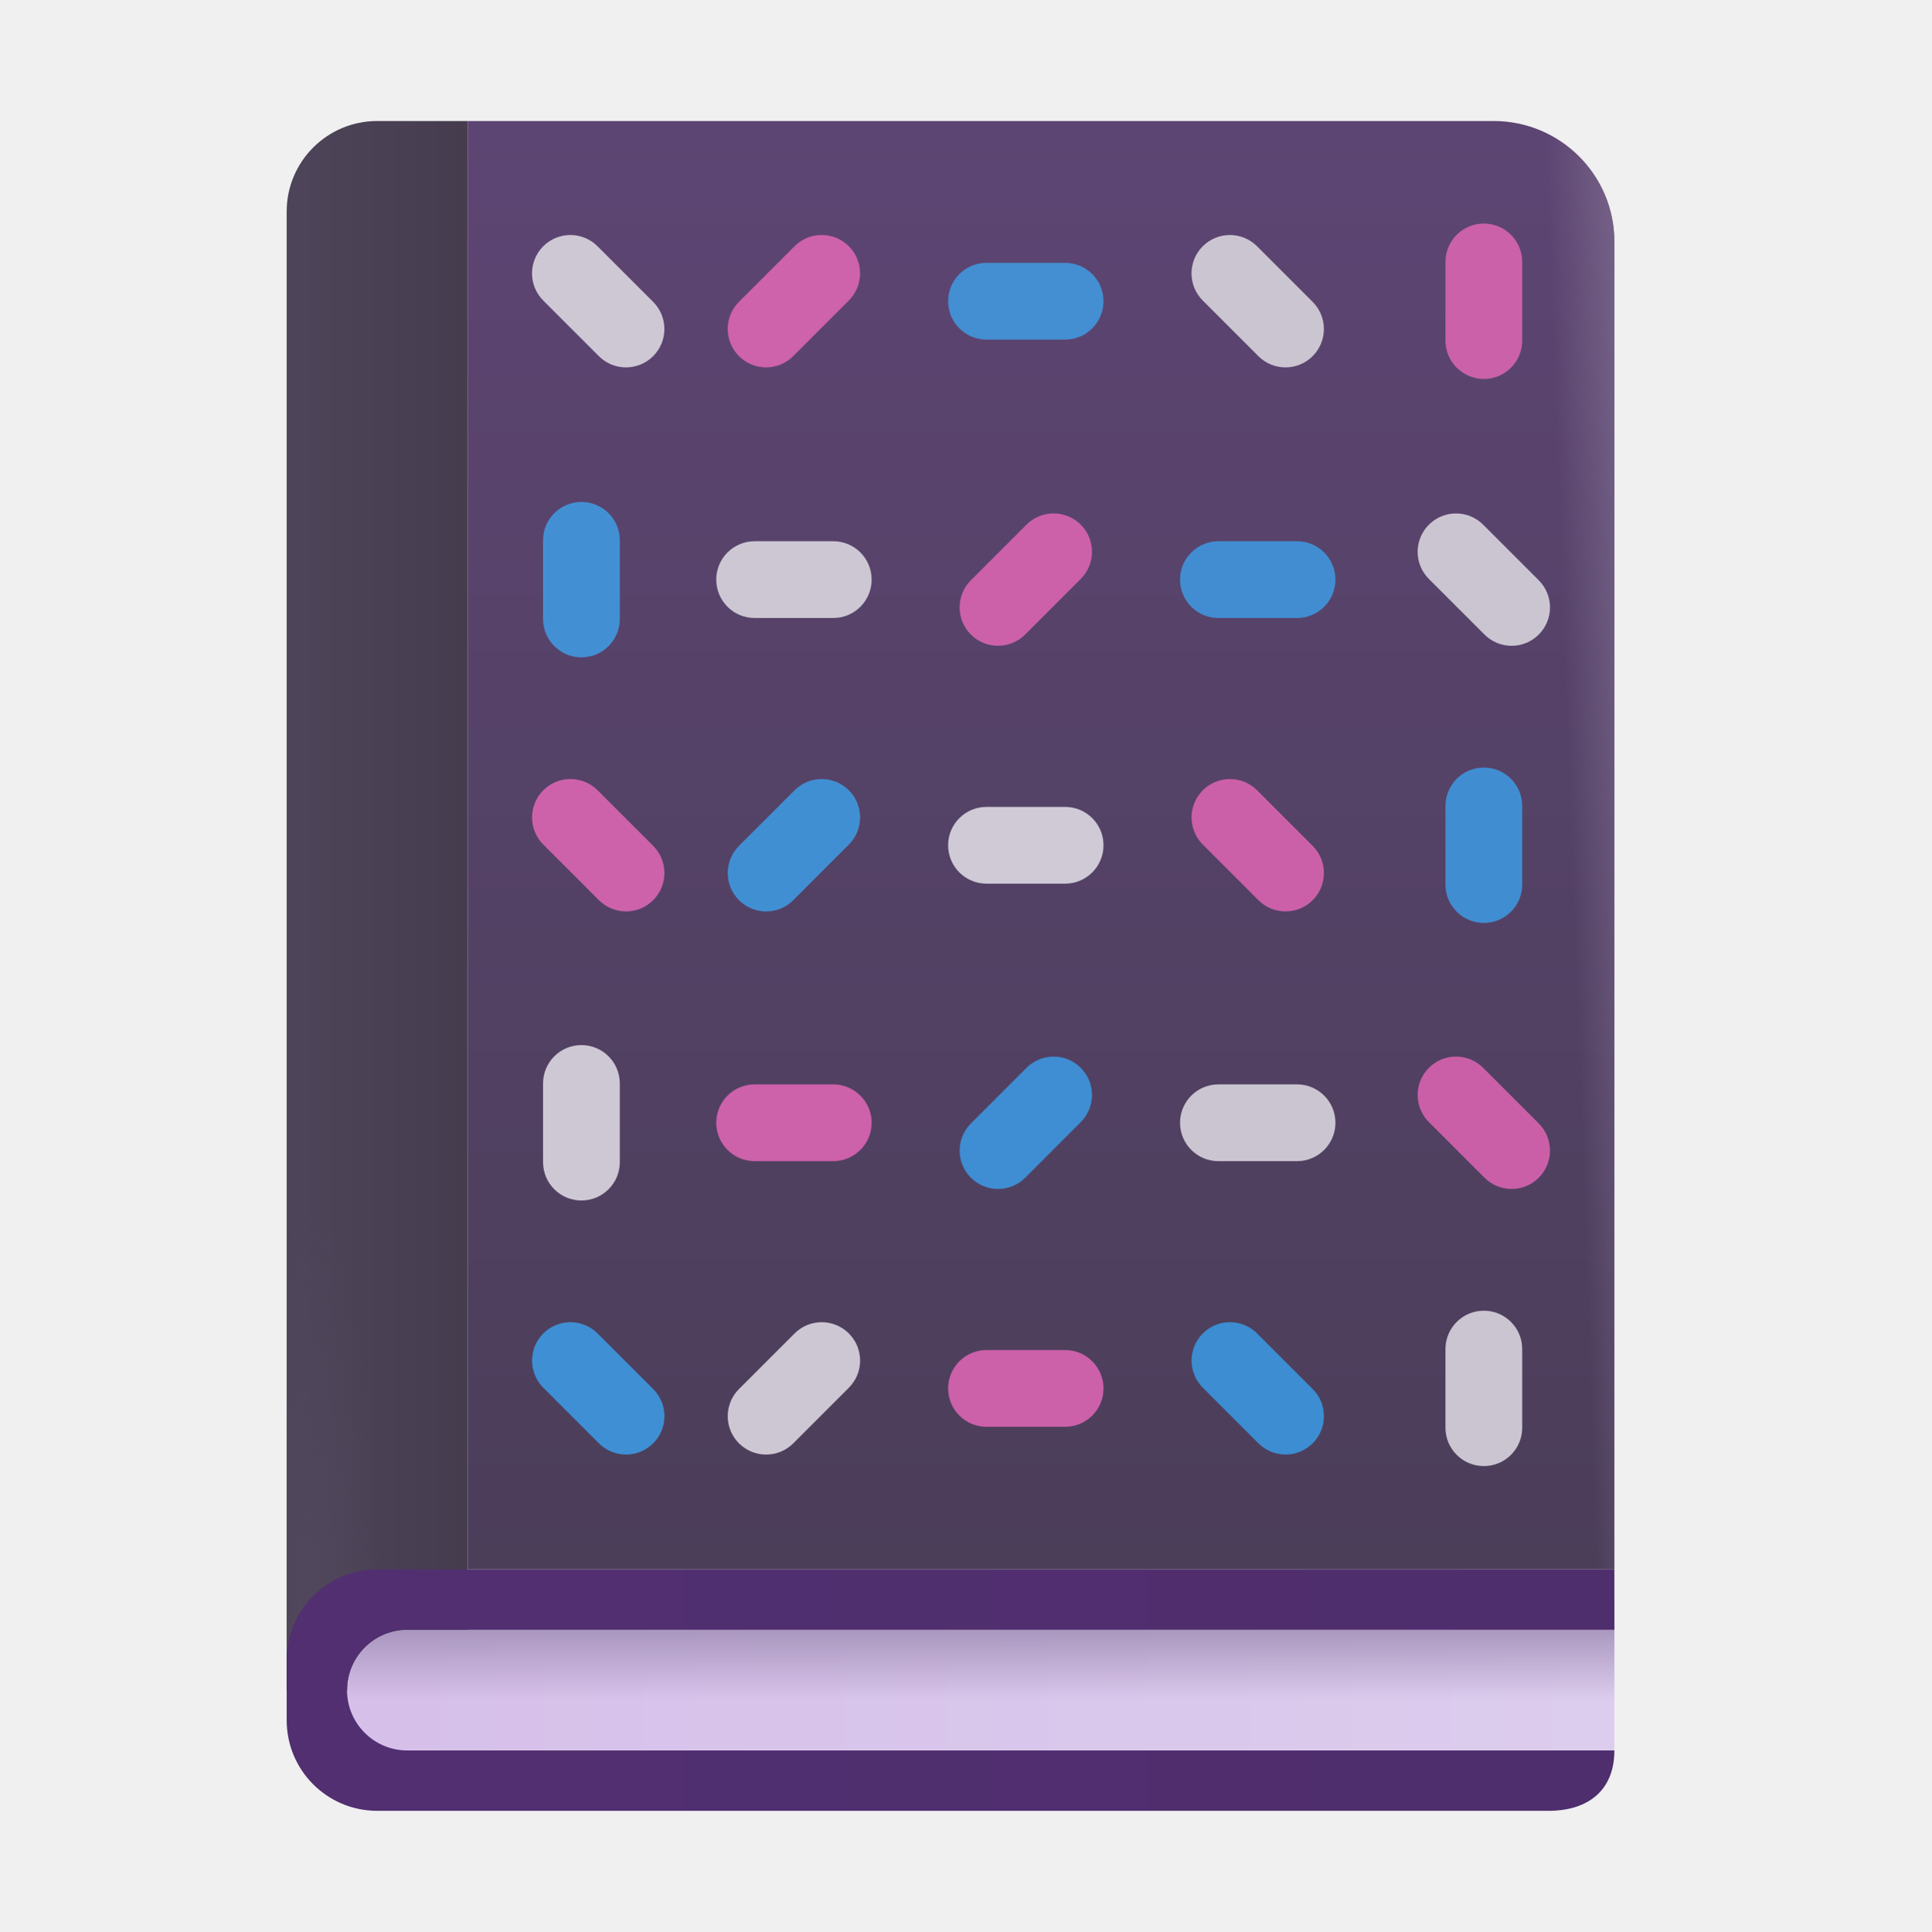
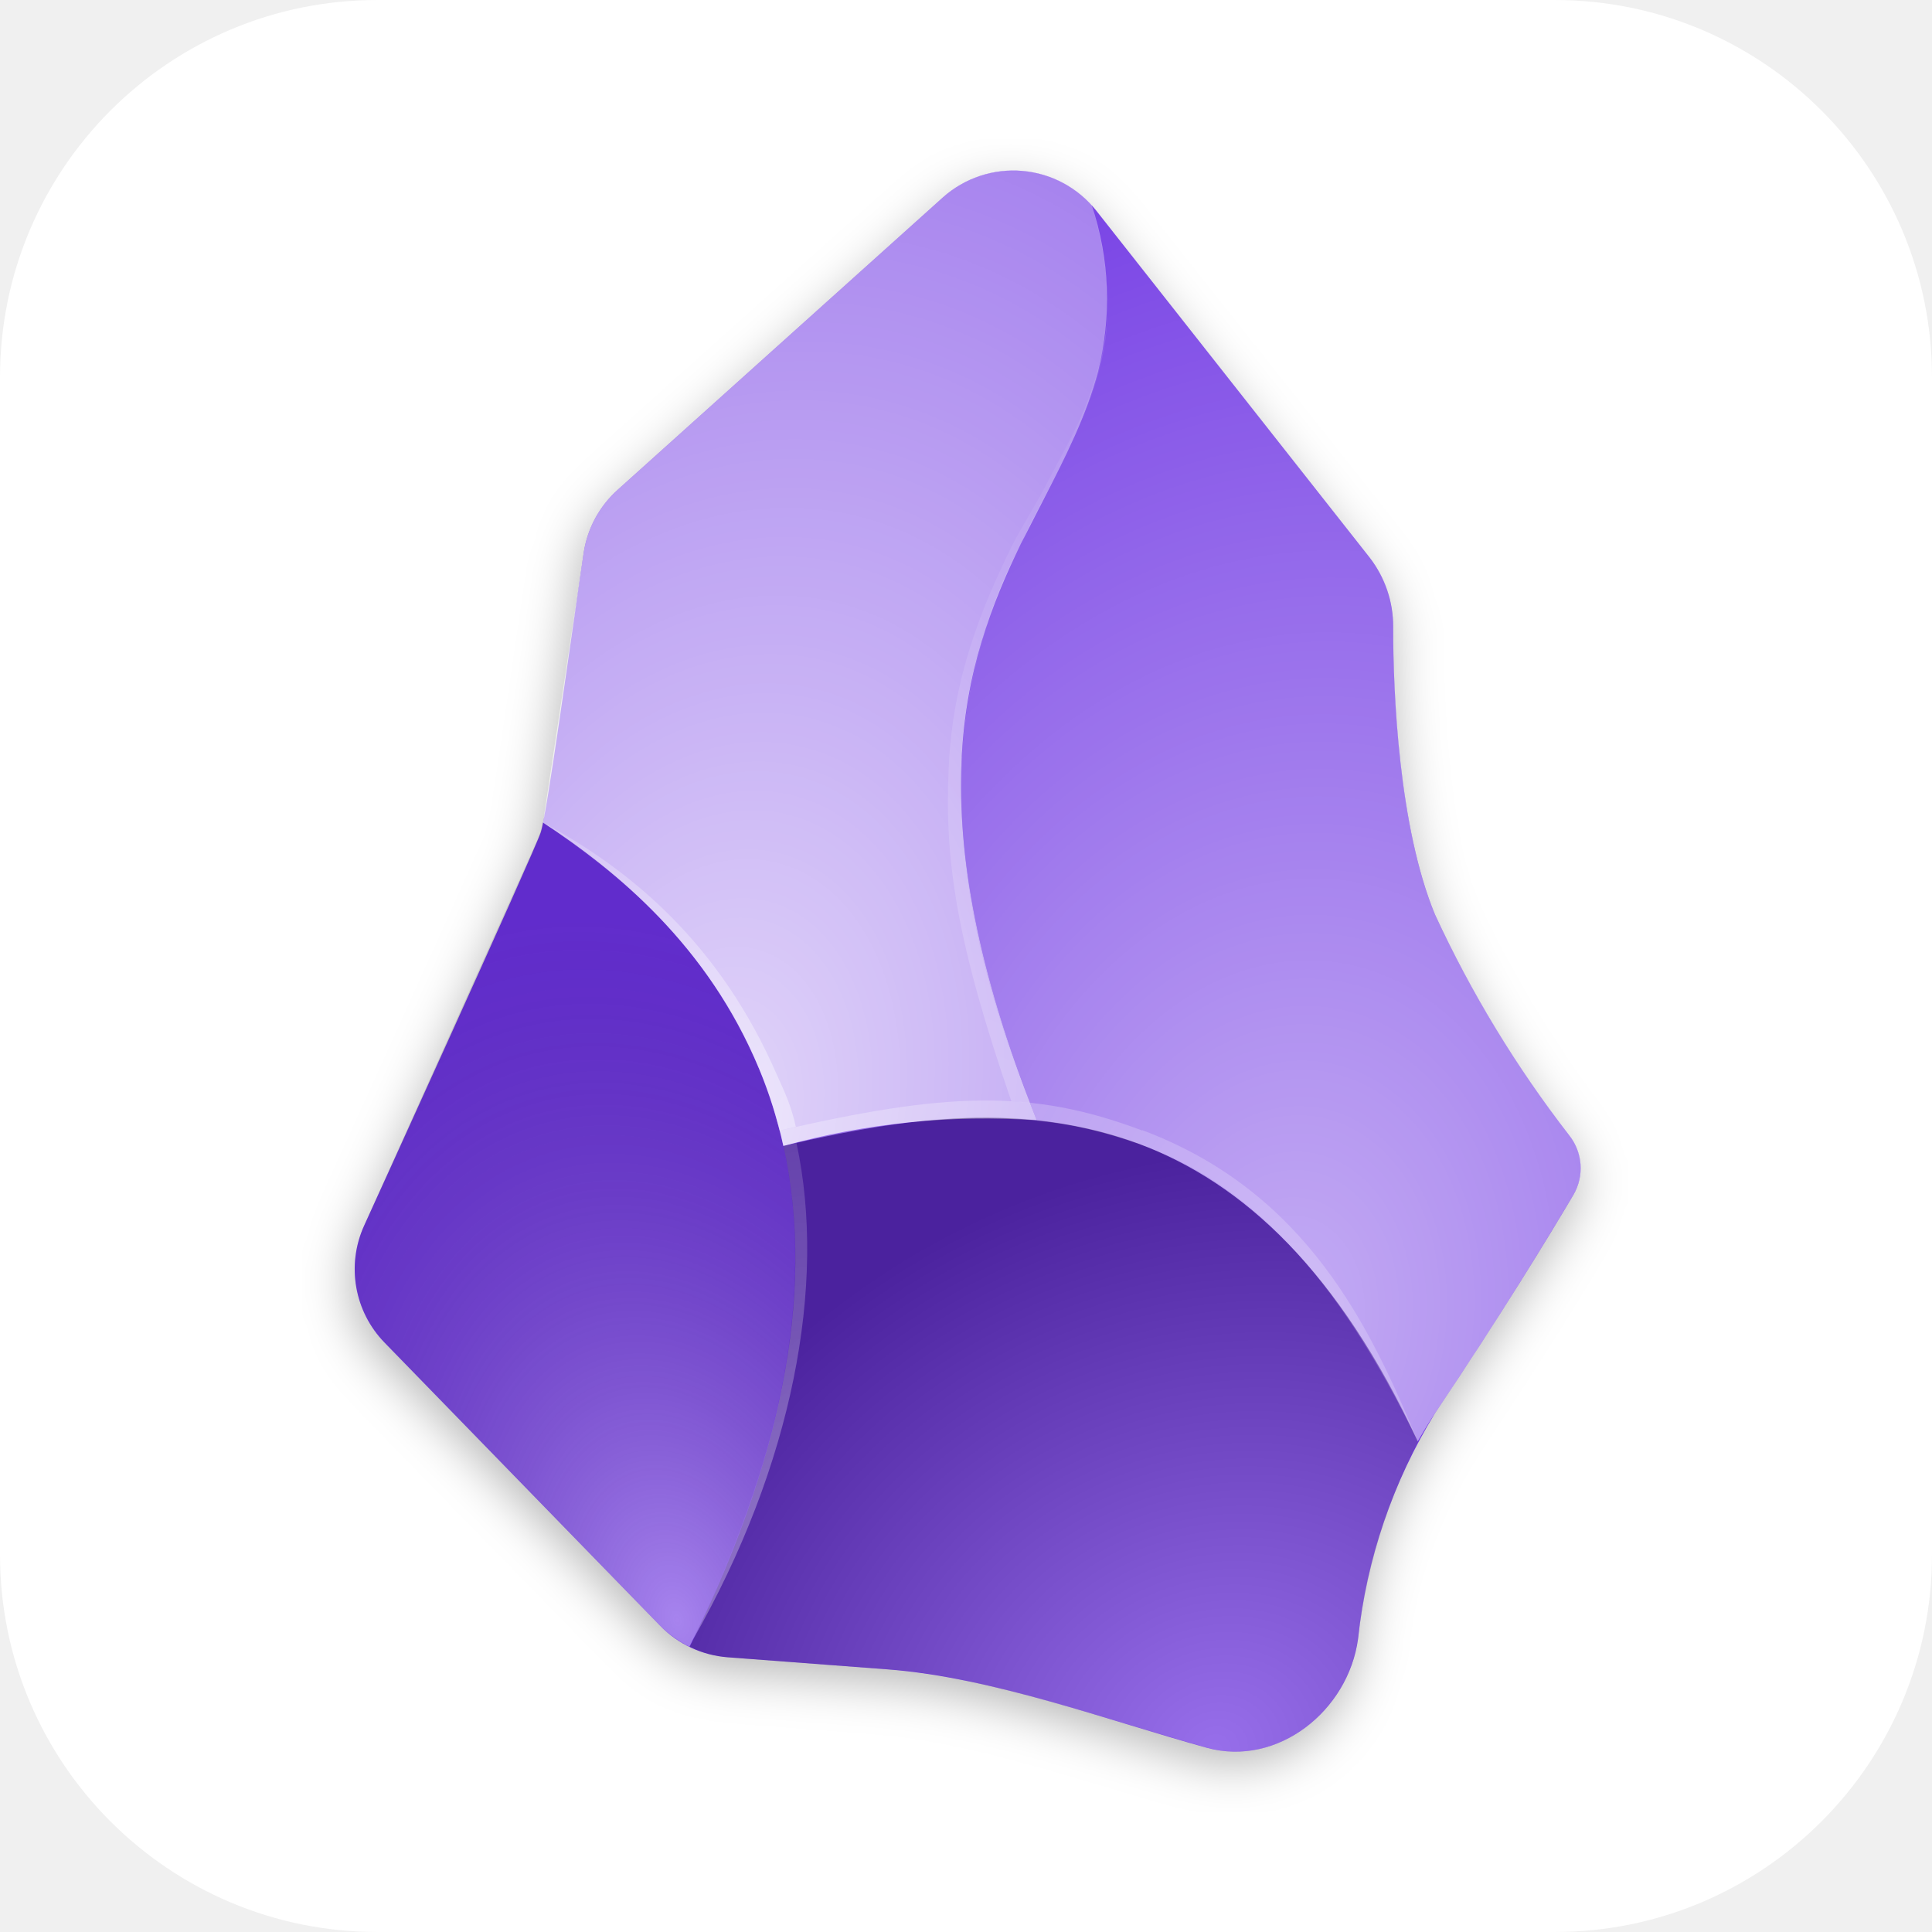
- <svg xmlns="http://www.w3.org/2000/svg" width="290px" height="290px" preserveAspectRatio="xMidYMid meet" viewBox="0 0 32 32" style="-ms-transform: rotate(360deg); -webkit-transform: rotate(360deg); transform: rotate(360deg);">
-   <g fill="none">
-     <path fill="url(#IconifyId-18336ff944b-bf80ea-28503)" d="M7.75 2.005h17a2 2 0 0 1 2 2v22h-19v-24Z" />
-     <path fill="url(#IconifyId-18336ff944b-bf80ea-28504)" d="M7.75 2.005h17a2 2 0 0 1 2 2v22h-19v-24Z" />
-     <path fill="url(#IconifyId-18336ff944b-bf80ea-28505)" d="M5.25 26.505h21.5v2.5h-.5l-.5.5H5.25v-3Z" />
-     <path fill="url(#IconifyId-18336ff944b-bf80ea-28506)" d="M5.25 26.505h21.5v2.5h-.5l-.5.5H5.25v-3Z" />
-     <path fill="url(#IconifyId-18336ff944b-bf80ea-28507)" d="M6.25 2.005a1.5 1.5 0 0 0-1.5 1.5v24.5h1a1 1 0 0 1 1-1h1v-25h-1.5Z" />
-     <path fill="url(#IconifyId-18336ff944b-bf80ea-28509)" d="M6.25 2.005a1.5 1.5 0 0 0-1.5 1.5v24.5h1a1 1 0 0 1 1-1h1v-25h-1.5Z" />
-     <path fill="url(#IconifyId-18336ff944b-bf80ea-28508)" d="M6.25 26.005a1.5 1.5 0 0 0-1.5 1.5v1a1.5 1.5 0 0 0 1.5 1.5h19.408c.653 0 1.092-.335 1.092-1h-20a1 1 0 1 1 0-2h20v-1H6.25Z" />
-     <rect width="2.575" height="1.272" x="9.452" y="3.631" fill="#CEC8D4" rx=".636" transform="rotate(45 9.452 3.63)" />
-     <rect width="2.575" height="1.272" x="9.452" y="12.645" fill="#CD62AB" rx=".636" transform="rotate(45 9.452 12.645)" />
-     <rect width="2.575" height="1.272" x="9.452" y="21.645" fill="#3E8FD4" rx=".636" transform="rotate(45 9.452 21.645)" />
-     <rect width="2.575" height="1.272" x="20.38" y="3.631" fill="#CBC5D1" rx=".636" transform="rotate(45 20.38 3.63)" />
-     <rect width="2.575" height="1.272" x="20.38" y="12.645" fill="#CB60A9" rx=".636" transform="rotate(45 20.38 12.645)" />
-     <rect width="2.575" height="1.272" x="20.38" y="21.645" fill="#3C8DD1" rx=".636" transform="rotate(45 20.38 21.645)" />
-     <rect width="2.575" height="1.272" fill="#CE62AB" rx=".636" transform="scale(-1 1) rotate(45 -11.19 -14.62)" />
-     <rect width="2.575" height="1.272" fill="#418FD3" rx=".636" transform="scale(-1 1) rotate(45 -22.072 -10.113)" />
-     <rect width="2.575" height="1.272" fill="#CDC7D3" rx=".636" transform="scale(-1 1) rotate(45 -32.936 -5.613)" />
-     <rect width="2.575" height="1.272" fill="#CC61AA" rx=".636" transform="scale(-1 1) rotate(45 -18.68 -16.952)" />
-     <rect width="2.575" height="1.272" x="24.126" y="8.244" fill="#CAC5D1" rx=".636" transform="rotate(45 24.126 8.244)" />
-     <rect width="2.575" height="1.272" fill="#428DD1" rx=".636" transform="matrix(-1 0 0 1 22.128 8.968)" />
-     <rect width="2.575" height="1.272" fill="#CDC7D3" rx=".636" transform="matrix(-1 0 0 1 14.443 8.968)" />
-     <rect width="2.575" height="1.272" fill="#3F8DD2" rx=".636" transform="scale(-1 1) rotate(45 -29.545 -12.452)" />
-     <rect width="2.575" height="1.272" x="24.126" y="17.244" fill="#CA5FA8" rx=".636" transform="rotate(45 24.126 17.244)" />
-     <rect width="2.575" height="1.272" fill="#438FD4" rx=".636" transform="matrix(0 -1 -1 0 10.27 10.892)" />
-     <rect width="2.575" height="1.272" fill="#448ED2" rx=".636" transform="matrix(-1 0 0 1 18.285 4.355)" />
-     <rect width="2.575" height="1.272" fill="#CBC5D1" rx=".636" transform="matrix(-1 0 0 1 22.128 17.968)" />
-     <rect width="2.575" height="1.272" fill="#CFCAD6" rx=".636" transform="matrix(-1 0 0 1 18.285 13.37)" />
-     <rect width="2.575" height="1.272" fill="#CC60A9" rx=".636" transform="matrix(-1 0 0 1 18.285 22.37)" />
-     <rect width="2.575" height="1.272" fill="#CD61AA" rx=".636" transform="matrix(-1 0 0 1 14.443 17.968)" />
-     <rect width="2.575" height="1.272" fill="#CA61A9" rx=".636" transform="matrix(0 -1 -1 0 25.223 6.279)" />
-     <rect width="2.575" height="1.272" fill="#418DD1" rx=".636" transform="matrix(0 -1 -1 0 25.223 15.293)" />
-     <rect width="2.575" height="1.272" fill="#CAC5D1" rx=".636" transform="matrix(0 -1 -1 0 25.223 24.293)" />
-     <rect width="2.575" height="1.272" fill="#CEC8D4" rx=".636" transform="matrix(0 -1 -1 0 10.27 19.892)" />
-     <defs>
-       <linearGradient id="IconifyId-18336ff944b-bf80ea-28503" x1="17.25" x2="17.25" y1="2.005" y2="26.005" gradientUnits="userSpaceOnUse">
-         <stop stop-color="#5D4573" />
-         <stop offset="1" stop-color="#4B3E59" />
-       </linearGradient>
-       <linearGradient id="IconifyId-18336ff944b-bf80ea-28504" x1="28.44" x2="25.73" y1="5.387" y2="5.484" gradientUnits="userSpaceOnUse">
-         <stop offset=".409" stop-color="#806E91" />
-         <stop offset="1" stop-color="#806E91" stop-opacity="0" />
-       </linearGradient>
-       <linearGradient id="IconifyId-18336ff944b-bf80ea-28505" x1="6.471" x2="26.569" y1="28.42" y2="28.42" gradientUnits="userSpaceOnUse">
-         <stop stop-color="#D6C0EA" />
-         <stop offset="1" stop-color="#DCCCED" />
-       </linearGradient>
-       <linearGradient id="IconifyId-18336ff944b-bf80ea-28506" x1="16" x2="16" y1="26.743" y2="28.162" gradientUnits="userSpaceOnUse">
-         <stop stop-color="#9F8CB4" />
-         <stop offset="1" stop-color="#9F8CB4" stop-opacity="0" />
-       </linearGradient>
-       <linearGradient id="IconifyId-18336ff944b-bf80ea-28507" x1="4.955" x2="7.75" y1="16.742" y2="16.742" gradientUnits="userSpaceOnUse">
-         <stop stop-color="#4E4459" />
-         <stop offset="1" stop-color="#453C4E" />
-       </linearGradient>
-       <linearGradient id="IconifyId-18336ff944b-bf80ea-28508" x1="6.181" x2="26.75" y1="28.969" y2="28.936" gradientUnits="userSpaceOnUse">
-         <stop stop-color="#512F71" />
-         <stop offset="1" stop-color="#4F2E6D" />
-       </linearGradient>
-       <radialGradient id="IconifyId-18336ff944b-bf80ea-28509" cx="0" cy="0" r="1" gradientTransform="matrix(0 -6.6454 1.17096 0 5.149 26.678)" gradientUnits="userSpaceOnUse">
-         <stop stop-color="#51475C" />
-         <stop offset="1" stop-color="#51475C" stop-opacity="0" />
-       </radialGradient>
-     </defs>
+ <svg xmlns="http://www.w3.org/2000/svg" id="custom-logo" width="512" height="512" viewBox="0 0 512 512" fill="none" style="height:100%;width:100%;">
+   <defs>
+     <radialGradient id="b" cx="0" cy="0" r="1" gradientUnits="userSpaceOnUse" gradientTransform="matrix(-48 -185 123 -32 179 429.7)">
+       <stop stop-color="#fff" stop-opacity=".4" />
+       <stop offset="1" stop-opacity=".1" />
+     </radialGradient>
+     <radialGradient id="c" cx="0" cy="0" r="1" gradientUnits="userSpaceOnUse" gradientTransform="matrix(41 -310 229 30 341.6 351.3)">
+       <stop stop-color="#fff" stop-opacity=".6" />
+       <stop offset="1" stop-color="#fff" stop-opacity=".1" />
+     </radialGradient>
+     <radialGradient id="d" cx="0" cy="0" r="1" gradientUnits="userSpaceOnUse" gradientTransform="matrix(57 -261 178 39 190.5 296.3)">
+       <stop stop-color="#fff" stop-opacity=".8" />
+       <stop offset="1" stop-color="#fff" stop-opacity=".4" />
+     </radialGradient>
+     <radialGradient id="e" cx="0" cy="0" r="1" gradientUnits="userSpaceOnUse" gradientTransform="matrix(-79 -133 153 -90 321.4 464.2)">
+       <stop stop-color="#fff" stop-opacity=".3" />
+       <stop offset="1" stop-opacity=".3" />
+     </radialGradient>
+     <radialGradient id="f" cx="0" cy="0" r="1" gradientUnits="userSpaceOnUse" gradientTransform="matrix(-29 136 -92 -20 300.7 149.9)">
+       <stop stop-color="#fff" stop-opacity="0" />
+       <stop offset="1" stop-color="#fff" stop-opacity=".2" />
+     </radialGradient>
+     <radialGradient id="g" cx="0" cy="0" r="1" gradientUnits="userSpaceOnUse" gradientTransform="matrix(72 73 -155 153 137.8 225.2)">
+       <stop stop-color="#fff" stop-opacity=".2" />
+       <stop offset="1" stop-color="#fff" stop-opacity=".4" />
+     </radialGradient>
+     <radialGradient id="h" cx="0" cy="0" r="1" gradientUnits="userSpaceOnUse" gradientTransform="matrix(20 118 -251 43 215.1 273.7)">
+       <stop stop-color="#fff" stop-opacity=".1" />
+       <stop offset="1" stop-color="#fff" stop-opacity=".3" />
+     </radialGradient>
+     <radialGradient id="i" cx="0" cy="0" r="1" gradientUnits="userSpaceOnUse" gradientTransform="matrix(-162 -85 268 -510 374.4 371.7)">
+       <stop stop-color="#fff" stop-opacity=".2" />
+       <stop offset=".5" stop-color="#fff" stop-opacity=".2" />
+       <stop offset="1" stop-color="#fff" stop-opacity=".3" />
+     </radialGradient>
+     <filter id="a" x="80.1" y="37" width="351.1" height="443.2" filterUnits="userSpaceOnUse" color-interpolation-filters="sRGB">
+       <feFlood flood-opacity="0" result="BackgroundImageFix" />
+       <feBlend in="SourceGraphic" in2="BackgroundImageFix" result="shape" />
+       <feGaussianBlur stdDeviation="6.5" result="effect1_foregroundBlur_744_9191" />
+     </filter>
+   </defs>
+   <rect id="logo-bg" fill="#ffffff" width="512" height="512" rx="100" />
+   <g filter="url(#a)">
+     <path d="M359.2 437.5c-2.6 19-21.3 33.9-40 28.7-26.5-7.2-57.2-18.6-84.8-20.7l-42.4-3.2a28 28 0 0 1-18-8.3l-73-74.8a27.7 27.7 0 0 1-5.4-30.7s45-98.6 46.8-103.7c1.6-5.1 7.8-49.9 11.4-73.9a28 28 0 0 1 9-16.5L249 57.2a28 28 0 0 1 40.6 3.4l72.6 91.6a29.5 29.5 0 0 1 6.2 18.3c0 17.3 1.5 53 11.2 76a301.3 301.3 0 0 0 35.6 58.2 14 14 0 0 1 1 15.6c-6.3 10.7-18.9 31.3-36.6 57.6a142.2 142.2 0 0 0-20.5 59.6Z" fill="#000" fill-opacity=".3" />
  </g>
+   <path id="arrow" d="M359.9 434.3c-2.6 19.1-21.3 34-40 28.9-26.4-7.3-57-18.7-84.7-20.8l-42.3-3.2a27.9 27.9 0 0 1-18-8.4l-73-75a27.9 27.9 0 0 1-5.4-31s45.1-99 46.8-104.2c1.7-5.1 7.8-50 11.4-74.2a28 28 0 0 1 9-16.6l86.2-77.5a28 28 0 0 1 40.6 3.5l72.5 92a29.7 29.7 0 0 1 6.2 18.3c0 17.4 1.5 53.2 11.1 76.3a303 303 0 0 0 35.6 58.5 14 14 0 0 1 1.1 15.7c-6.4 10.8-18.9 31.4-36.7 57.9a143.3 143.3 0 0 0-20.4 59.8Z" fill="#6c31e3" />
+   <path d="M182.7 436.4c33.9-68.7 33-118 18.5-153-13.2-32.4-37.9-52.8-57.3-65.5-.4 1.9-1 3.7-1.8 5.4L96.5 324.8a27.9 27.9 0 0 0 5.5 31l72.9 75c2.3 2.3 5 4.2 7.8 5.6Z" fill="url(#b)" />
+   <path d="M274.9 297c9.1.9 18 2.9 26.8 6.1 27.8 10.4 53.1 33.8 74 78.9 1.5-2.6 3-5.1 4.6-7.5a1222 1222 0 0 0 36.7-57.9 14 14 0 0 0-1-15.7 303 303 0 0 1-35.7-58.5c-9.6-23-11-58.9-11.1-76.3 0-6.6-2.1-13.1-6.2-18.3l-72.5-92-1.2-1.5c5.3 17.5 5 31.5 1.7 44.2-3 11.8-8.6 22.5-14.5 33.8-2 3.8-4 7.7-5.9 11.7a140 140 0 0 0-15.8 58c-1 24.2 3.9 54.5 20 95Z" fill="url(#c)" />
+   <path d="M274.8 297c-16.1-40.5-21-70.8-20-95 1-24 8-42 15.8-58l6-11.7c5.8-11.3 11.3-22 14.4-33.8a78.5 78.5 0 0 0-1.7-44.2 28 28 0 0 0-39.4-2l-86.2 77.5a28 28 0 0 0-9 16.6L144.2 216c0 .7-.2 1.3-.3 2 19.4 12.6 44 33 57.3 65.3 2.6 6.4 4.8 13.1 6.4 20.4a200 200 0 0 1 67.2-6.8Z" fill="url(#d)" />
+   <path d="M320 463.2c18.6 5.1 37.3-9.8 39.9-29a153 153 0 0 1 15.9-52.2c-21-45.1-46.3-68.5-74-78.9-29.5-11-61.6-7.3-94.2.6 7.3 33.1 3 76.4-24.8 132.7 3.1 1.6 6.6 2.5 10.1 2.8l43.9 3.3c23.8 1.7 59.3 14 83.2 20.7Z" fill="url(#e)" />
+   <path fill-rule="evenodd" clip-rule="evenodd" d="M255 200.5c-1.1 24 1.9 51.4 18 91.8l-5-.5c-14.5-42.1-17.7-63.7-16.6-88 1-24.3 8.9-43 16.7-59 2-4 6.6-11.5 8.6-15.3 5.8-11.3 9.7-17.2 13-27.5 4.8-14.4 3.8-21.2 3.2-28 3.7 24.5-10.4 45.8-21 67.5a145 145 0 0 0-17 59Z" fill="url(#f)" />
+   <path fill-rule="evenodd" clip-rule="evenodd" d="M206 285.1c2 4.4 3.7 8 4.9 13.5l-4.3 1c-1.7-6.4-3-11-5.5-16.5-14.6-34.3-38-52-57-65 23 12.4 46.7 31.9 61.9 67Z" fill="url(#g)" />
+   <path fill-rule="evenodd" clip-rule="evenodd" d="M211.1 303c8 37.5-1 85.2-27.5 131.6 22.2-46 33-90.1 24-131l3.5-.7Z" fill="url(#h)" />
+   <path fill-rule="evenodd" clip-rule="evenodd" d="M302.7 299.5c43.5 16.3 60.3 52 72.8 81.9-15.5-31.2-37-65.7-74.4-78.5-28.4-9.8-52.4-8.6-93.5.7l-.9-4c43.6-10 66.4-11.2 96 0Z" fill="url(#i)" />
</svg>
